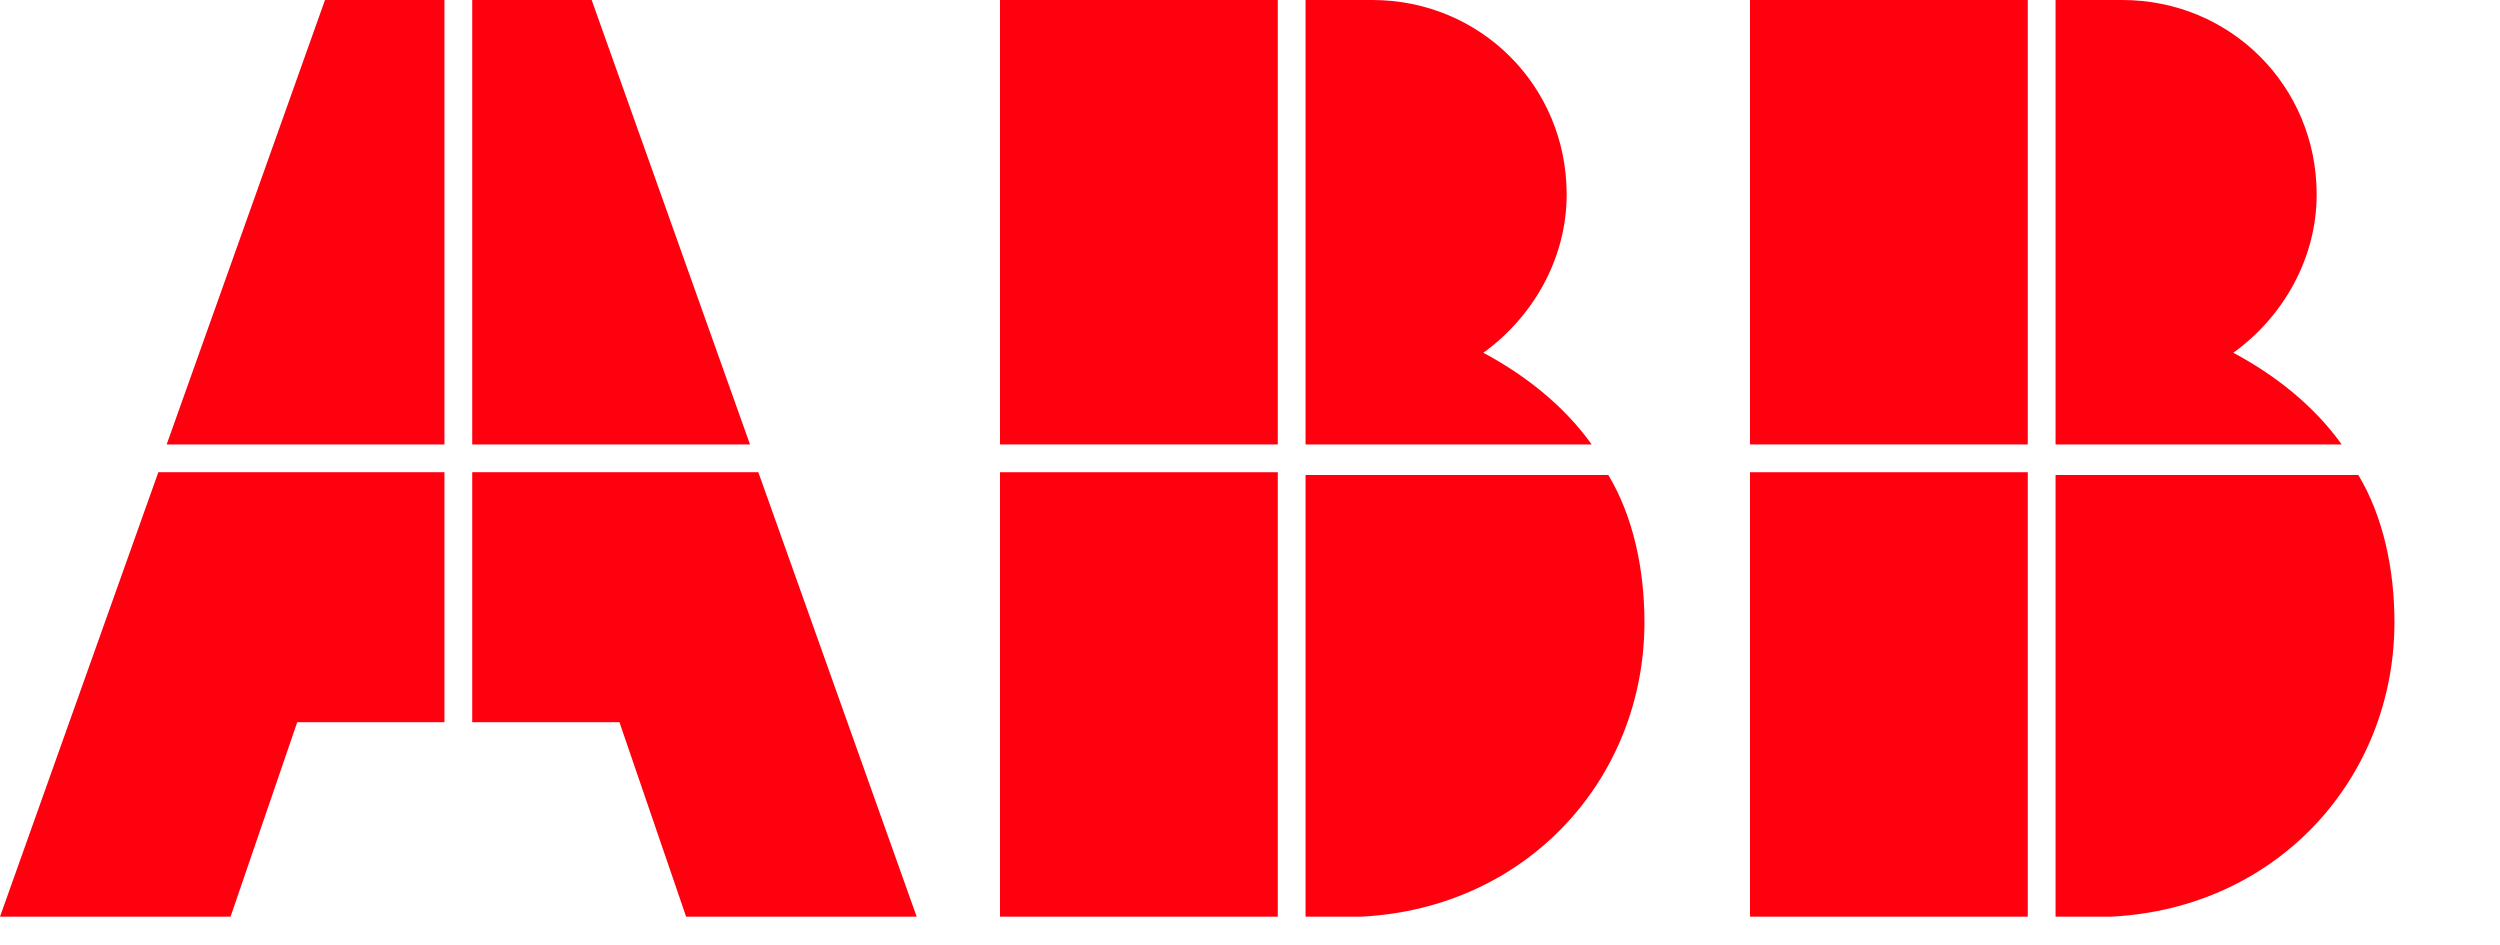
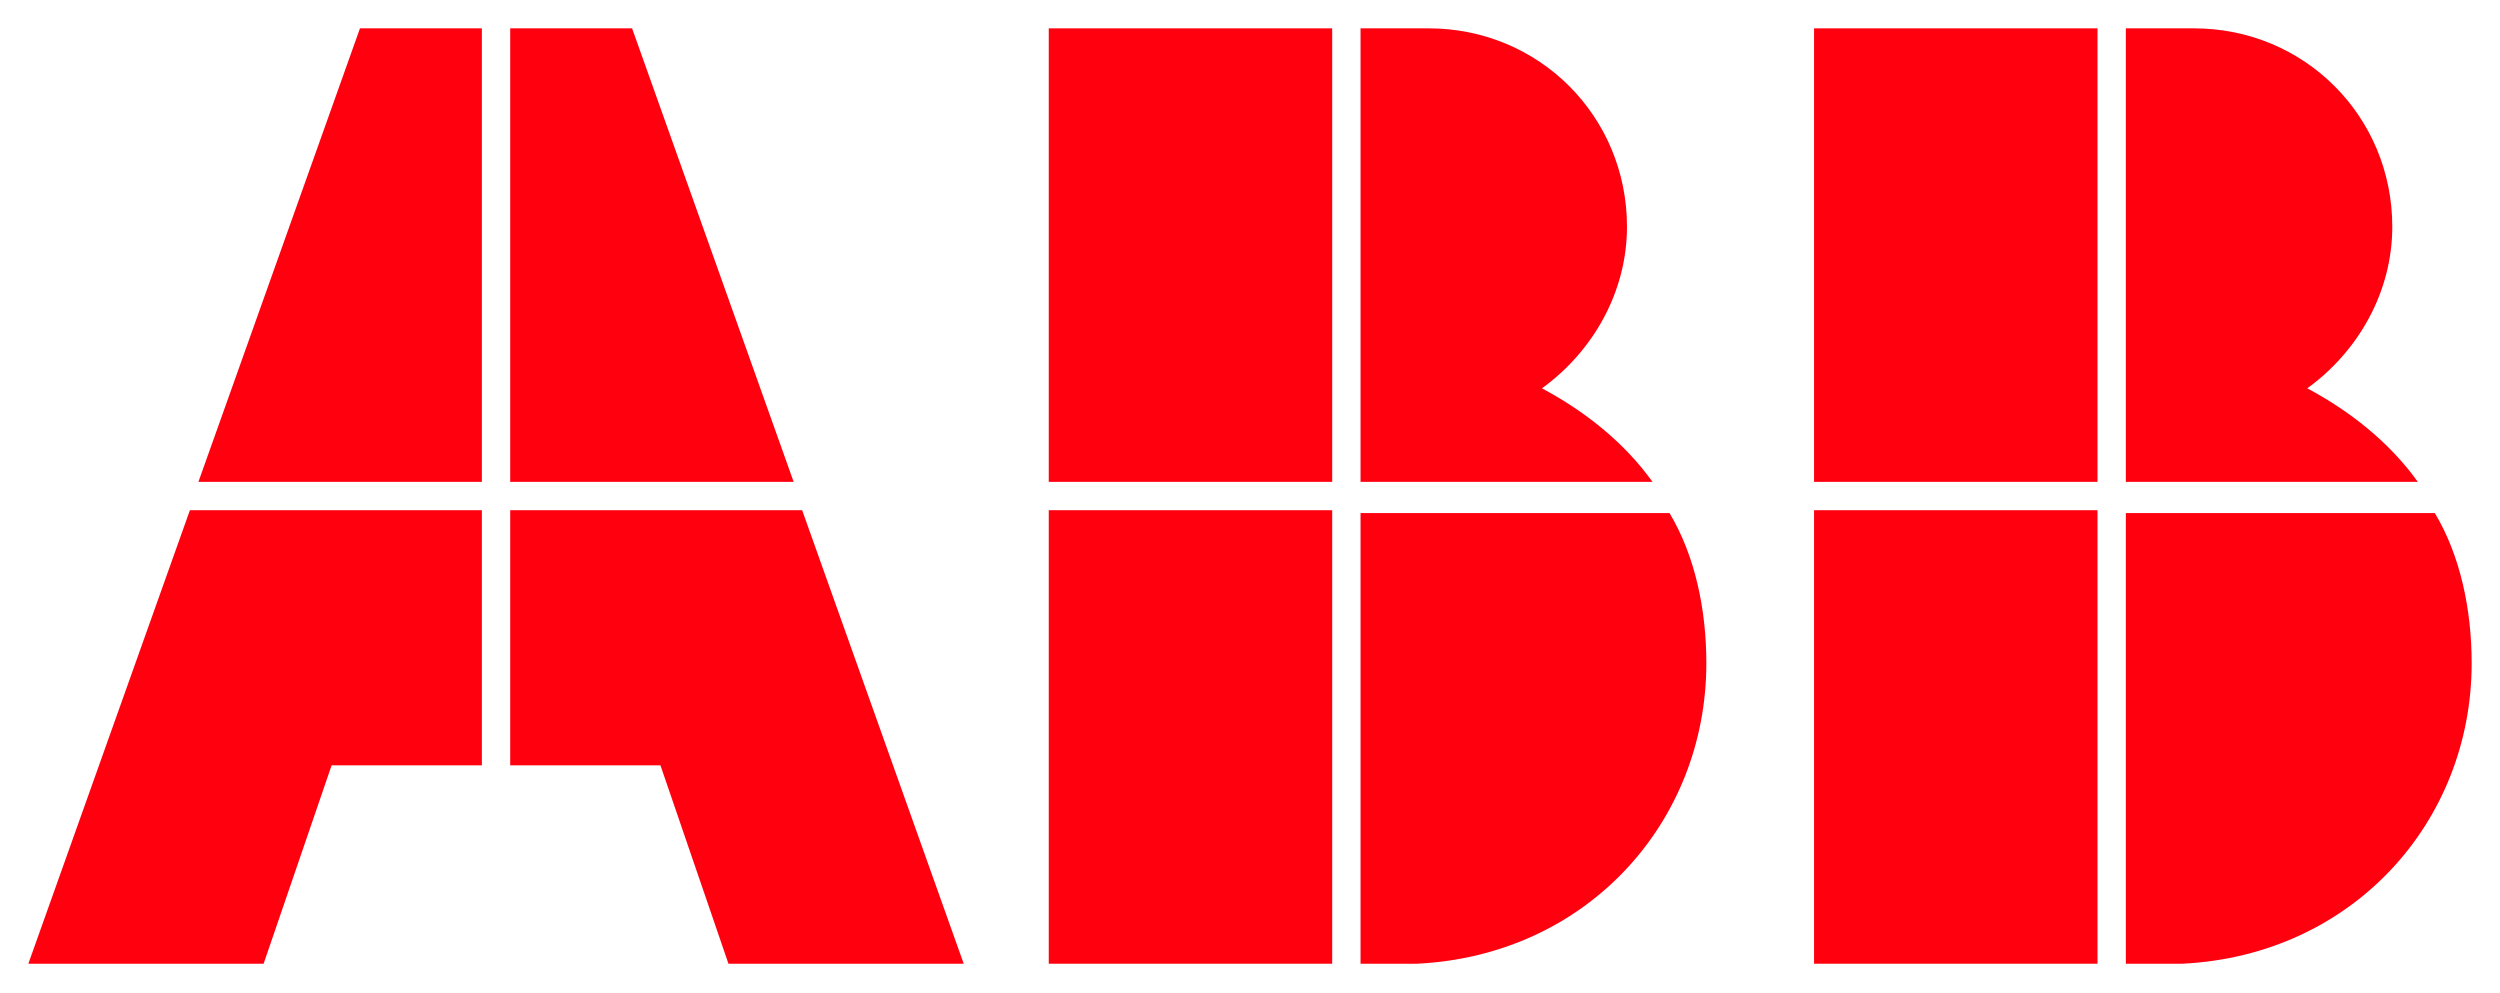
- <svg xmlns="http://www.w3.org/2000/svg" viewBox="0 0 90 34">
-   <g fill="#FF000F">
-     <polygon points="5.7,17 0,33 8.3,33 10.7,26 16,26 16,17" />
-     <polygon points="16,0 11.7,0 6,16 16,16" />
-     <polygon points="17,26 22.3,26 24.7,33 33,33 27.3,17 17,17" />
-     <polygon points="27,16 21.3,0 17,0 17,16" />
-     <rect x="36" y="0" width="10" height="16" />
-     <rect x="36" y="17" width="10" height="16" />
-     <path d="M47 33h2c6-.3 10.2-5 10.2-10.6 0-1.9-.4-3.8-1.3-5.3H47V33z" />
-     <path d="M57.3 16c-1-1.4-2.4-2.5-3.9-3.3 1.8-1.3 3-3.4 3-5.7 0-3.9-3.1-7-7-7H47v16h10.3z" />
-     <rect x="63" y="0" width="10" height="16" />
-     <rect x="63" y="17" width="10" height="16" />
-     <path d="M74 33h2c6-.3 10.2-5 10.2-10.6 0-1.9-.4-3.8-1.3-5.3H74V33z" />
-     <path d="M84.3 16c-1-1.4-2.4-2.5-3.9-3.3 1.8-1.3 3-3.4 3-5.7 0-3.9-3.1-7-7-7H74v16h10.3z" />
-   </g>
+ <svg xmlns="http://www.w3.org/2000/svg" fill="#ff000f" viewBox="-1 -1 88.2 35">
+   <path d="M47 33h2c6-.3 10.2-5 10.2-10.6 0-1.9-.4-3.8-1.3-5.3H47V33z" />
+   <rect width="10" height="16" x="36" y="17" />
+   <path d="M57.3 16c-1-1.4-2.4-2.5-3.9-3.3 1.8-1.3 3-3.4 3-5.7 0-3.9-3.1-7-7-7H47v16h10.3z" />
+   <rect width="10" height="16" x="36" />
+   <path d="M74 33h2c6-.3 10.2-5 10.2-10.6 0-1.9-.4-3.8-1.3-5.3H74V33z" />
+   <rect width="10" height="16" x="63" y="17" />
+   <path d="M84.3 16c-1-1.4-2.4-2.5-3.9-3.3 1.8-1.3 3-3.4 3-5.7 0-3.9-3.1-7-7-7H74v16h10.3z" />
+   <rect width="10" height="16" x="63" />
+   <polygon points="5.7,17 0,33 8.3,33 10.7,26 16,26 16,17" />
+   <polygon points="16,0 11.7,0 6,16 16,16" />
+   <polygon points="17,26 22.3,26 24.7,33 33,33 27.3,17 17,17" />
+   <polygon points="27,16 21.3,0 17,0 17,16" />
</svg>
